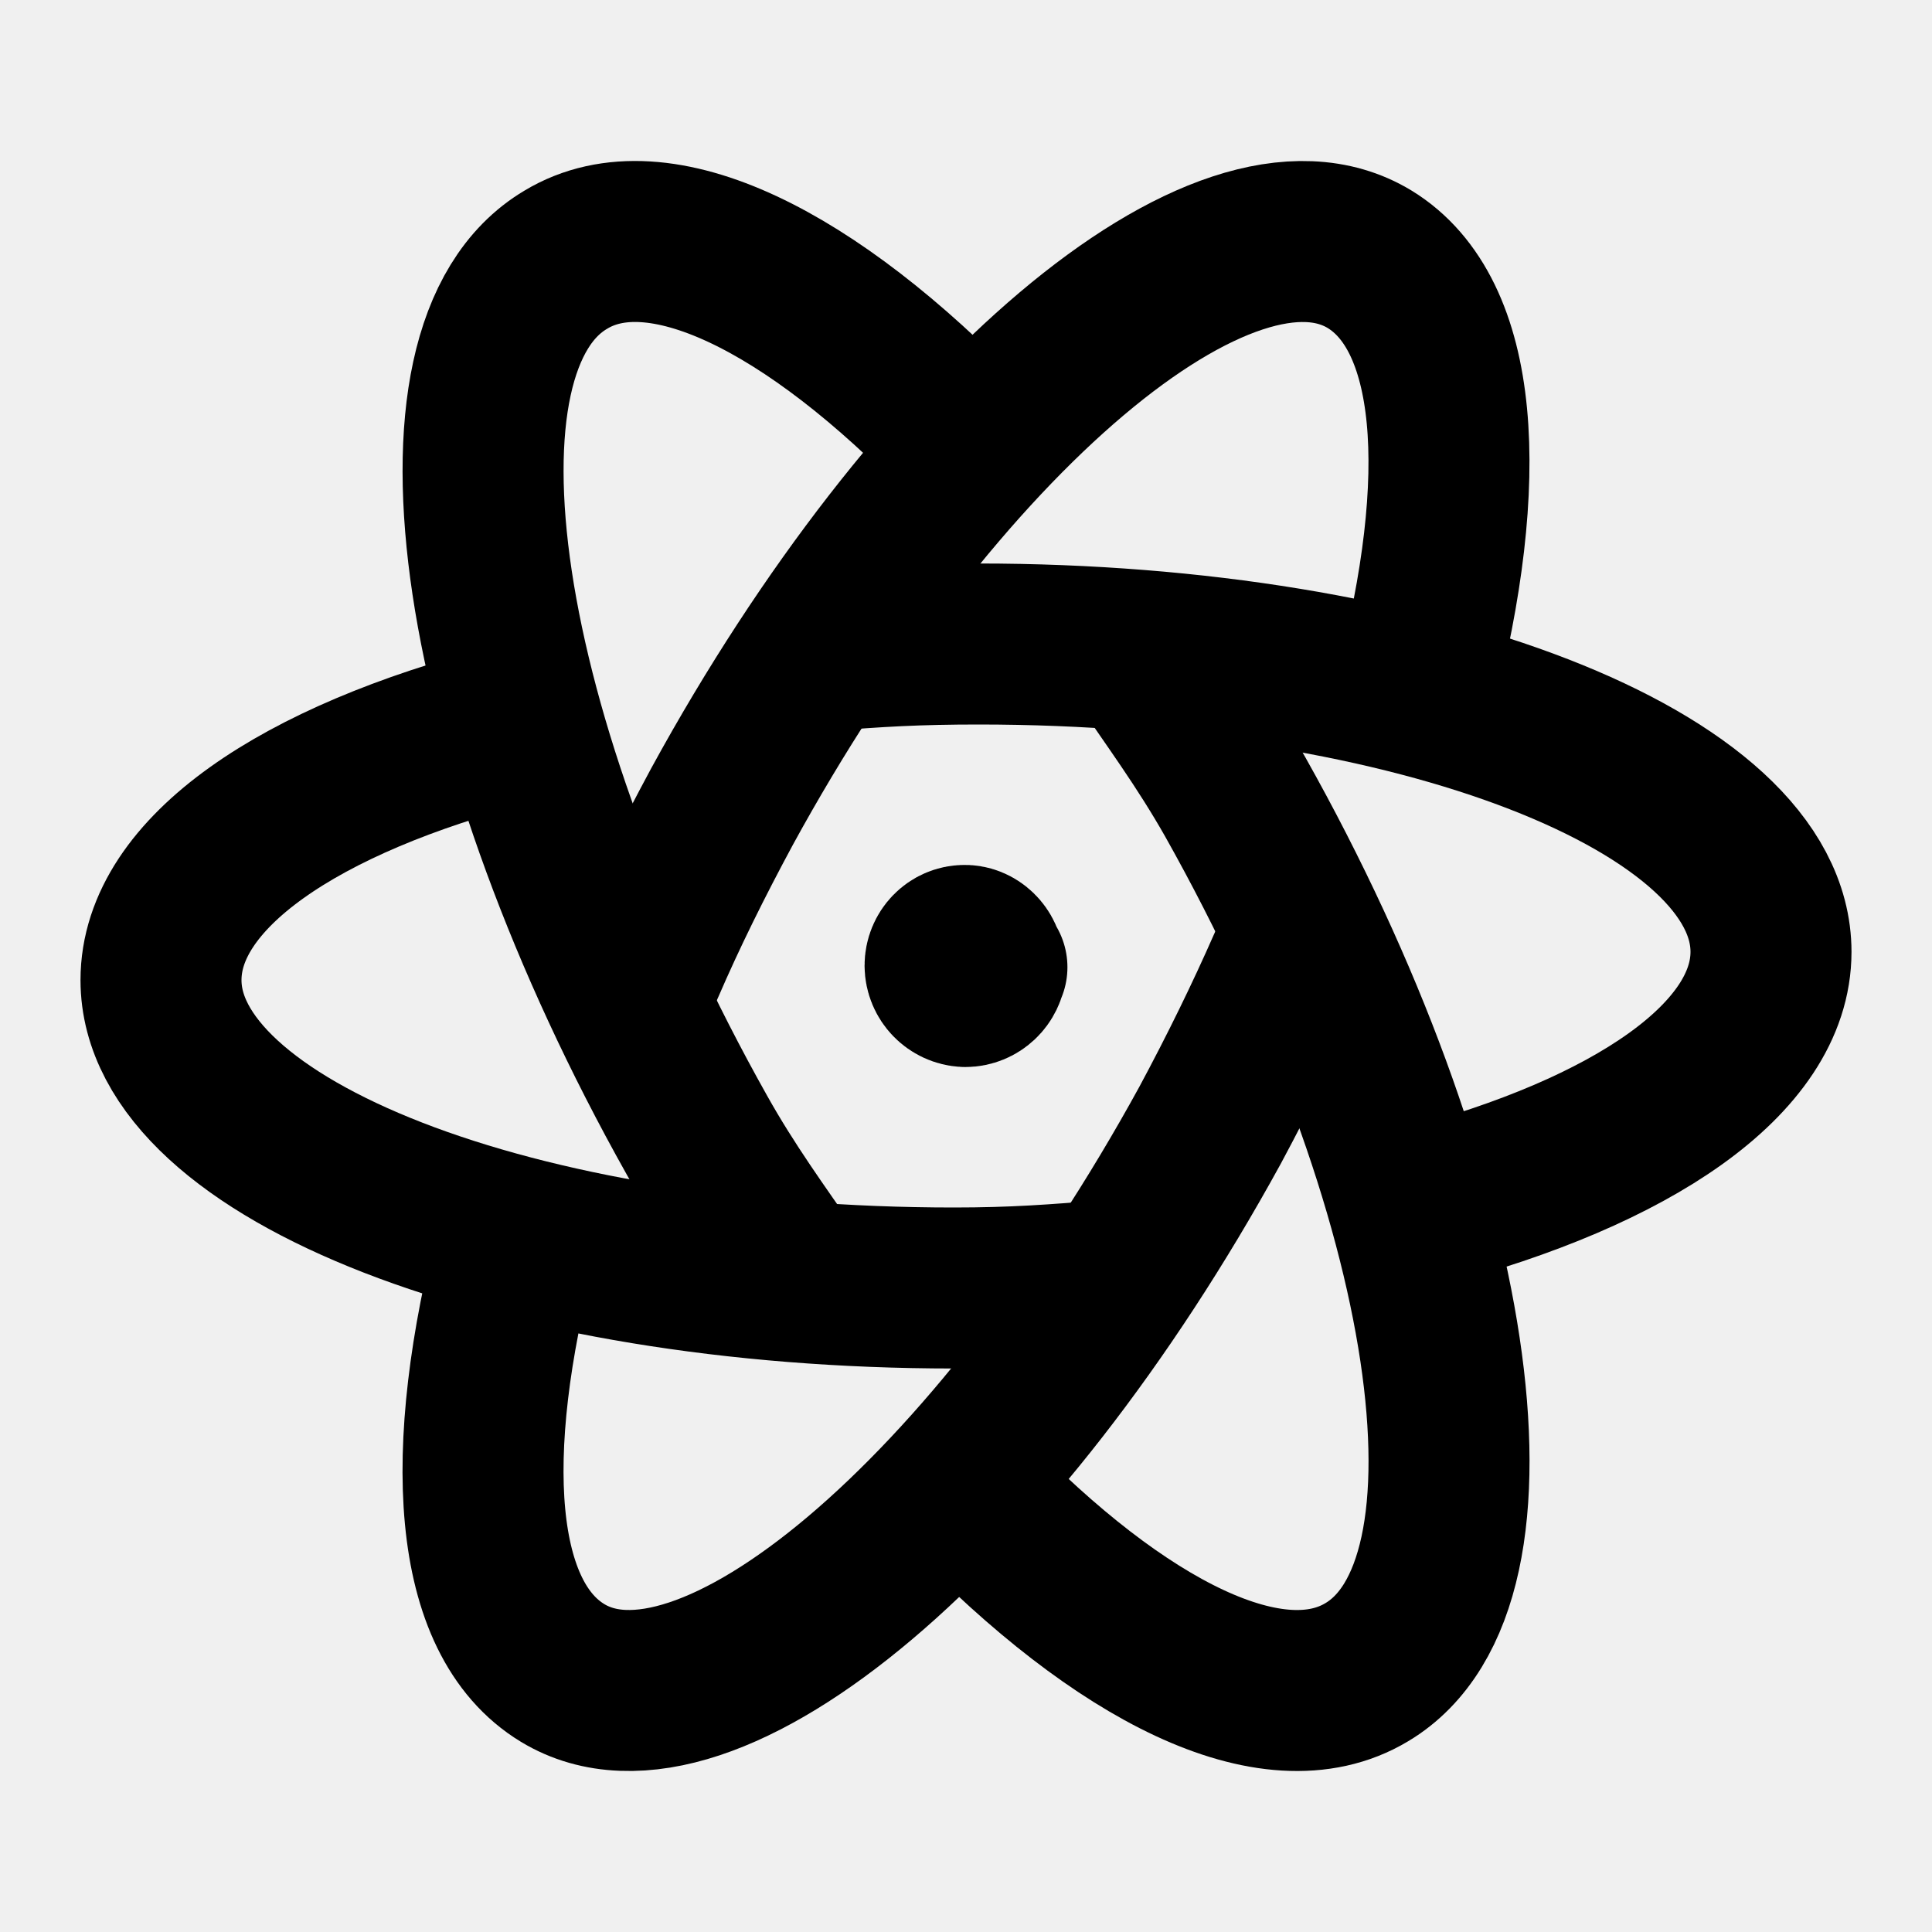
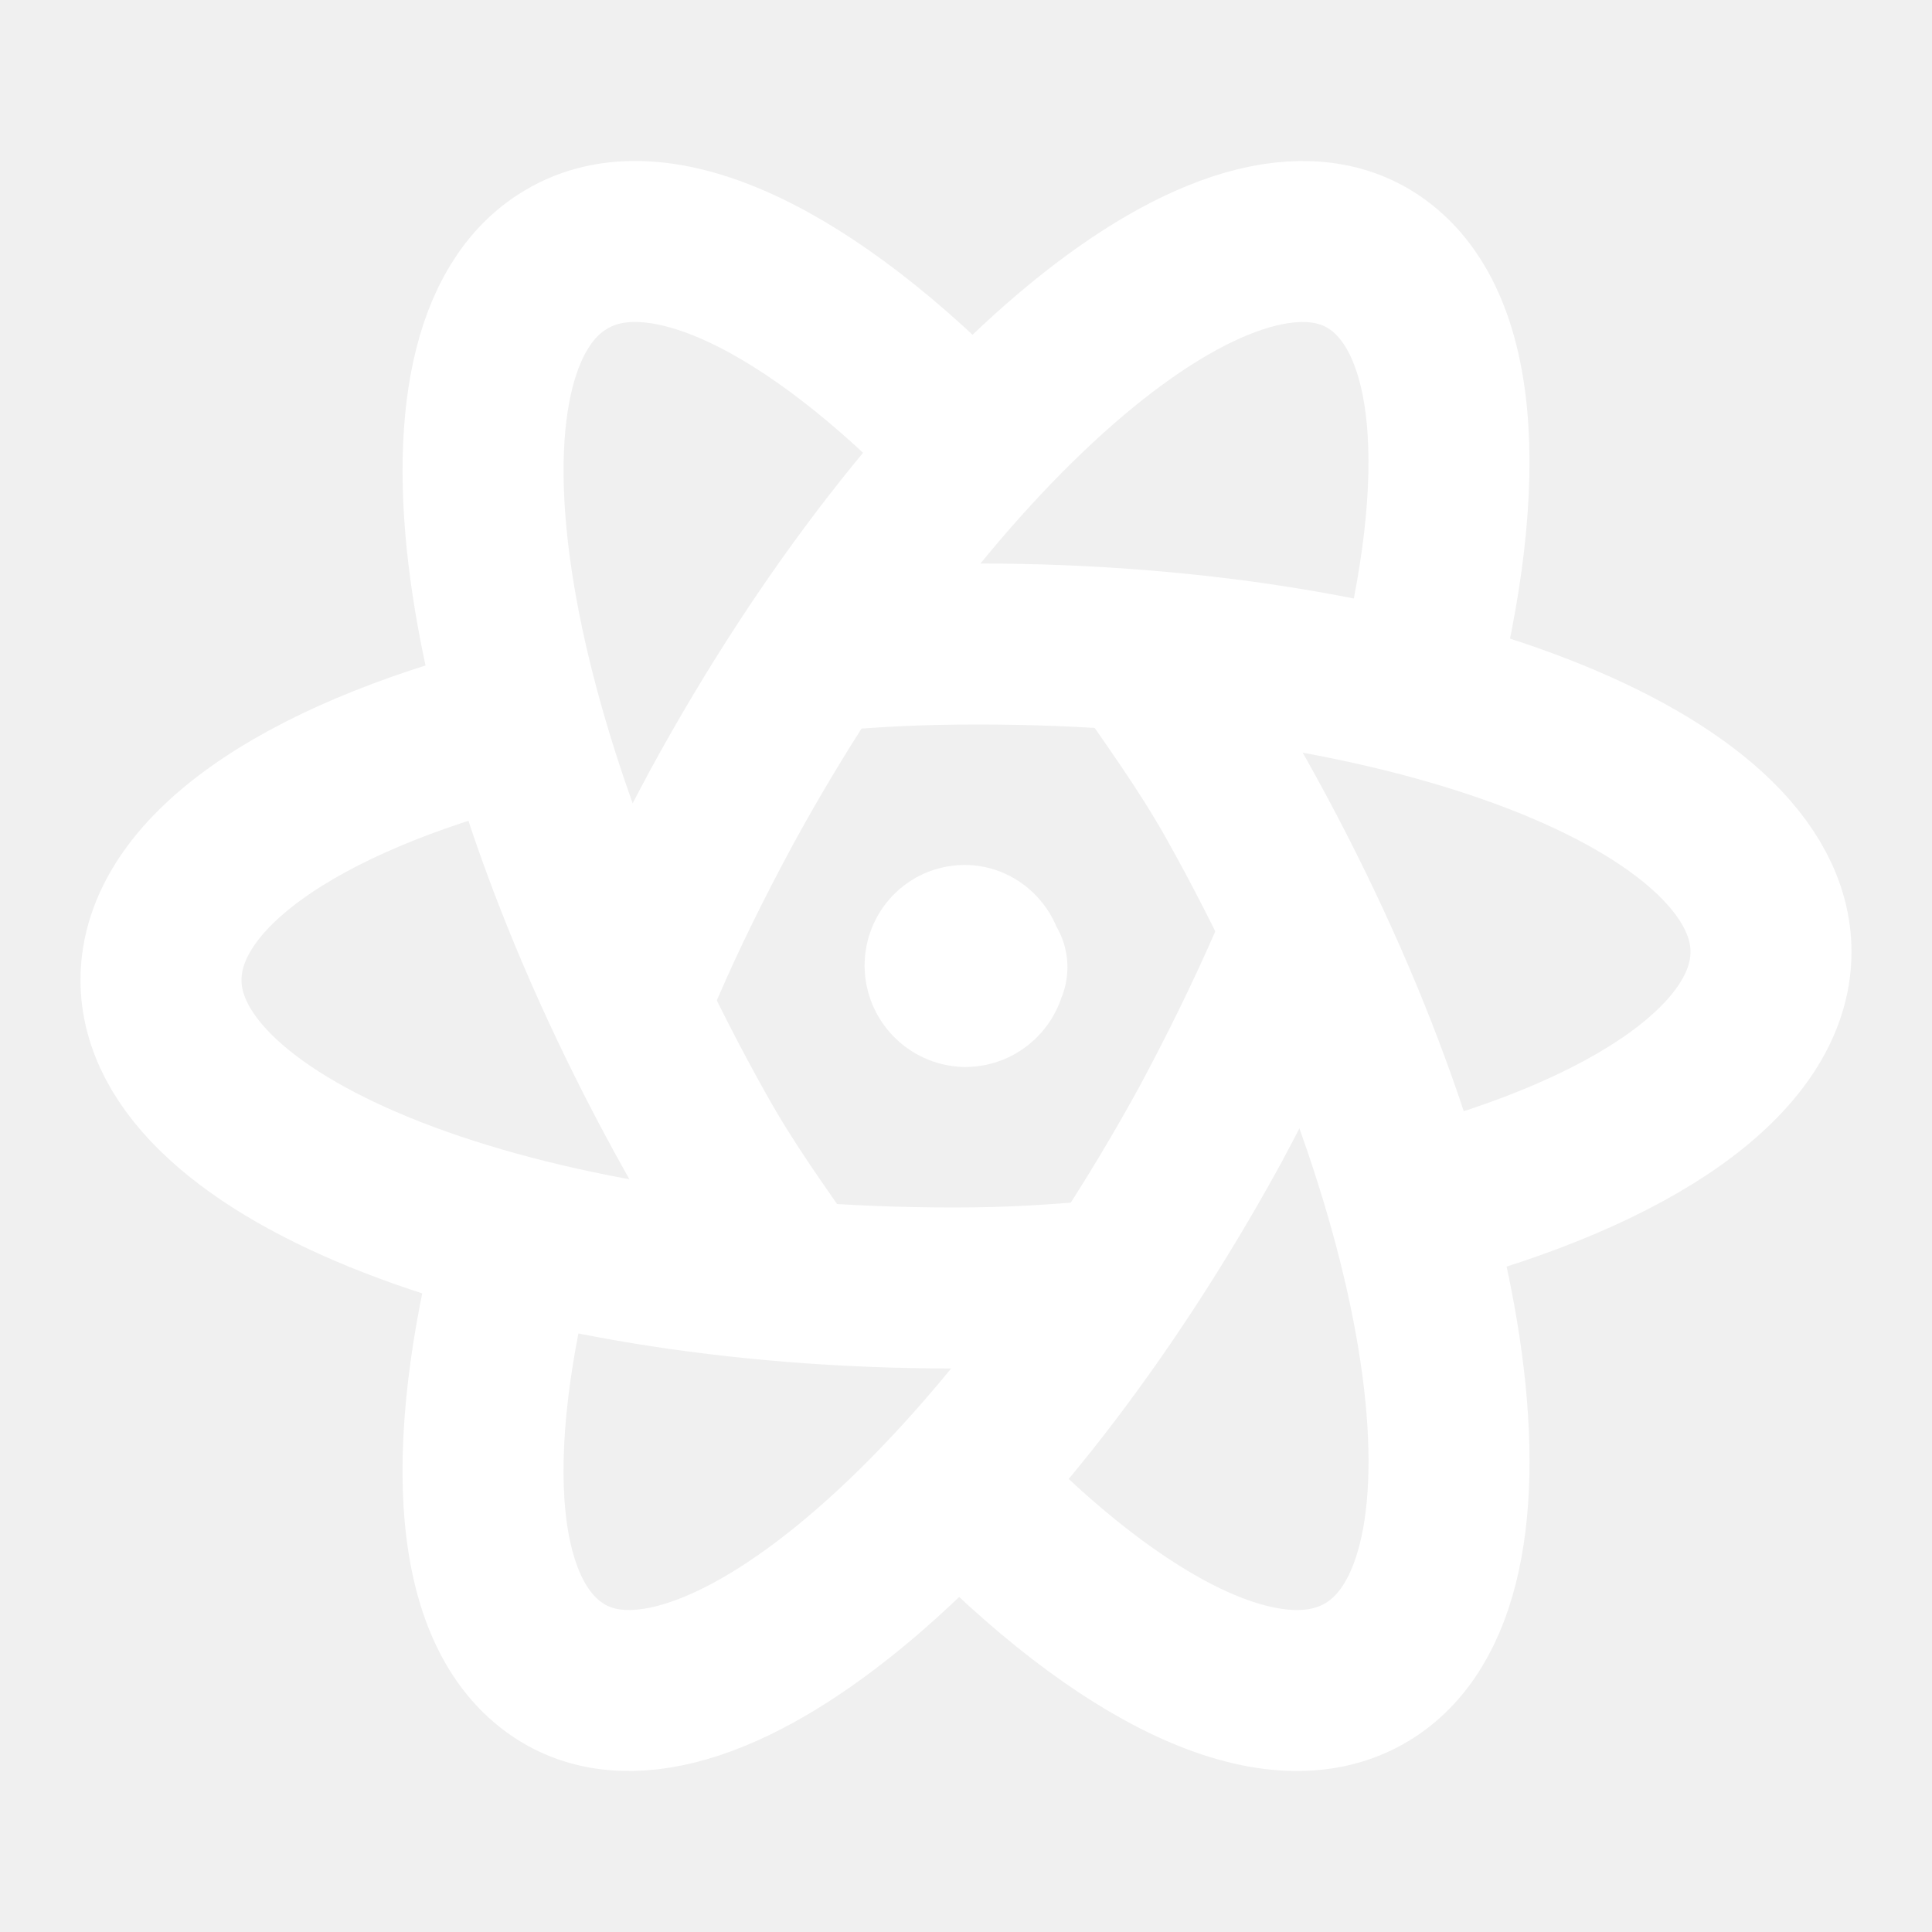
- <svg xmlns="http://www.w3.org/2000/svg" width="24" height="24" viewBox="0 0 24 24">
-   <g fill="none" stroke="currentColor" stroke-linecap="round" stroke-linejoin="round" stroke-width="2">
+ <svg xmlns="http://www.w3.org/2000/svg" width="100" height="100" viewBox="0 0 24 24">
+   <g fill="none" stroke="white" stroke-linecap="round" stroke-linejoin="round" stroke-width="2">
    <path d="M6.357 9C3.72 9.68 2 10.845 2 12.175C2 14.282 6.405 16 11.85 16c.74 0 1.26-.039 1.95-.097" />
    <path d="M9.837 15.9c-.413-.596-.806-1.133-1.18-1.8c-2.751-4.9-3.488-9.77-1.63-10.873c1.15-.697 3.047.253 4.974 2.254" />
    <path d="M6.429 15.387c-.702 2.688-.56 4.716.56 5.395c1.783 1.08 5.387-1.958 8.043-6.804c.36-.67.683-1.329.968-1.978" />
    <path d="M12 18.52c1.928 2 3.817 2.95 4.978 2.253c1.85-1.102 1.121-5.972-1.633-10.873c-.384-.677-.777-1.204-1.18-1.8" />
    <path d="M17.66 15c2.612-.687 4.34-1.85 4.34-3.176C22 9.714 17.592 8 12.155 8c-.747 0-1.266.029-1.955.087" />
    <path d="M8 12c.285-.66.607-1.308.968-1.978c2.647-4.844 6.253-7.89 8.046-6.801c1.11.679 1.262 2.706.56 5.393m-5.314 3.401h-.01c-.01.13-.12.24-.26.24a.263.263 0 0 1-.25-.26c0-.14.11-.25.24-.25h-.01c.13-.01.25.11.25.24" />
  </g>
</svg>
